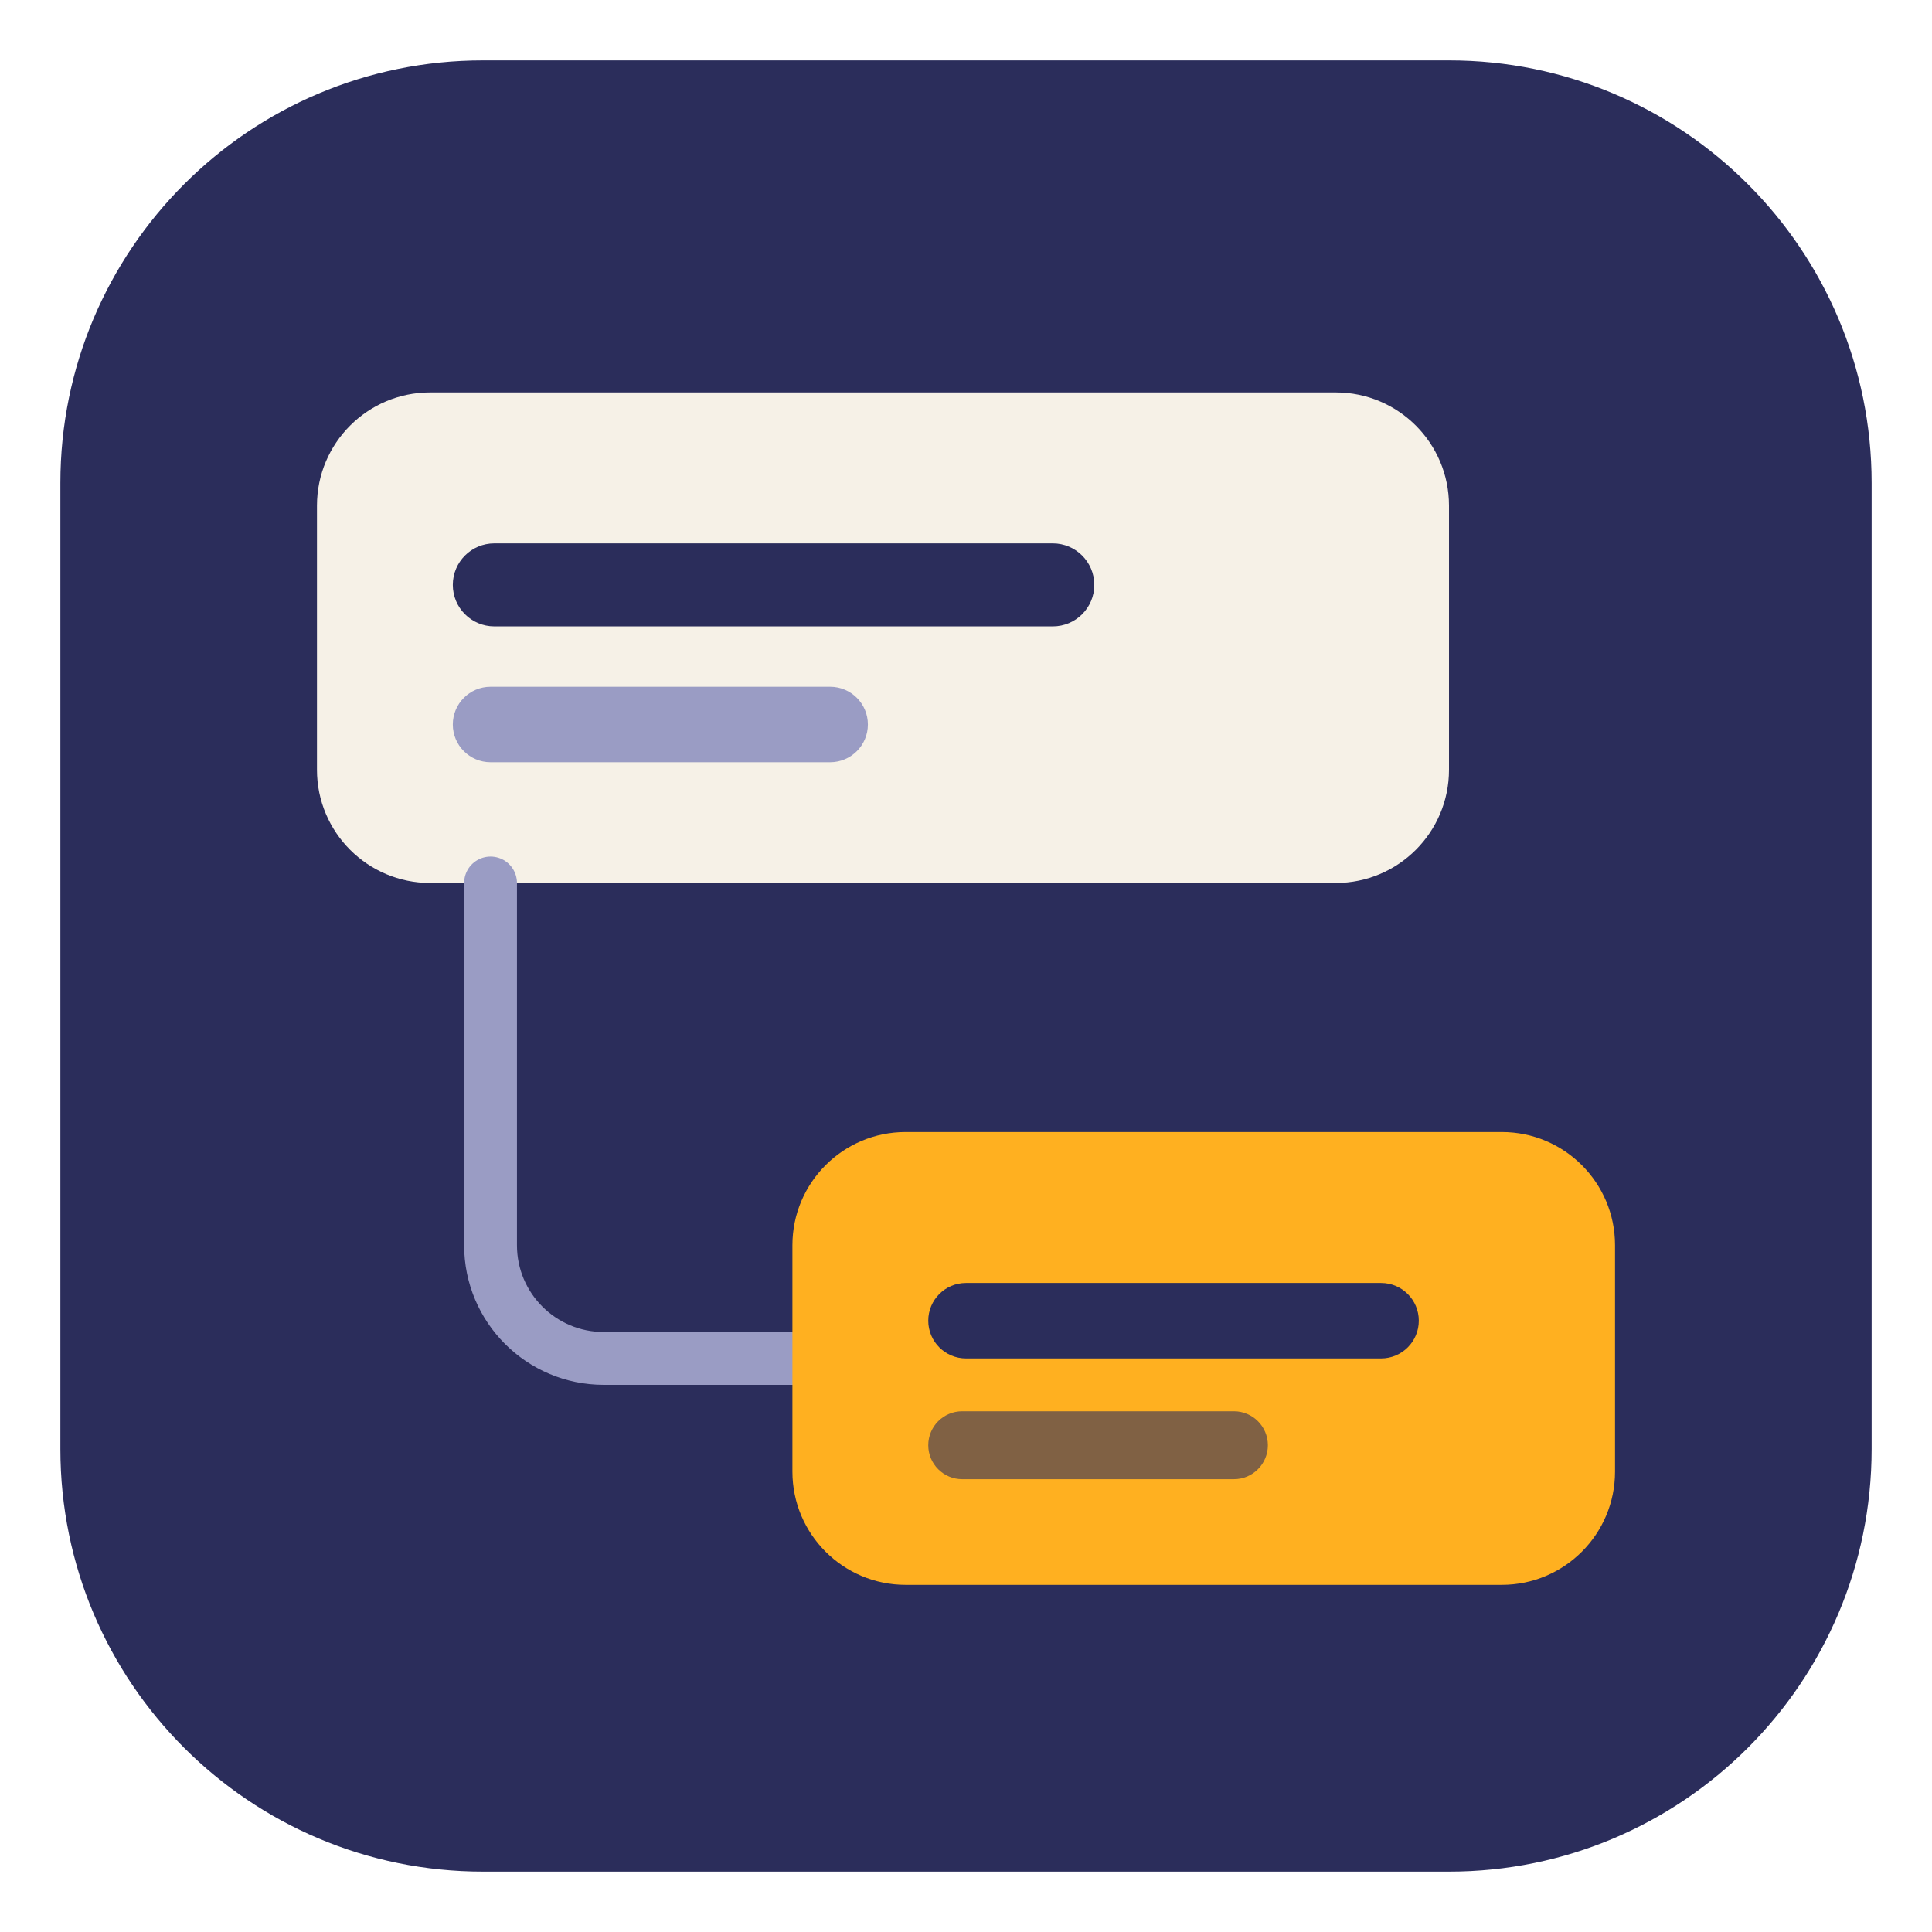
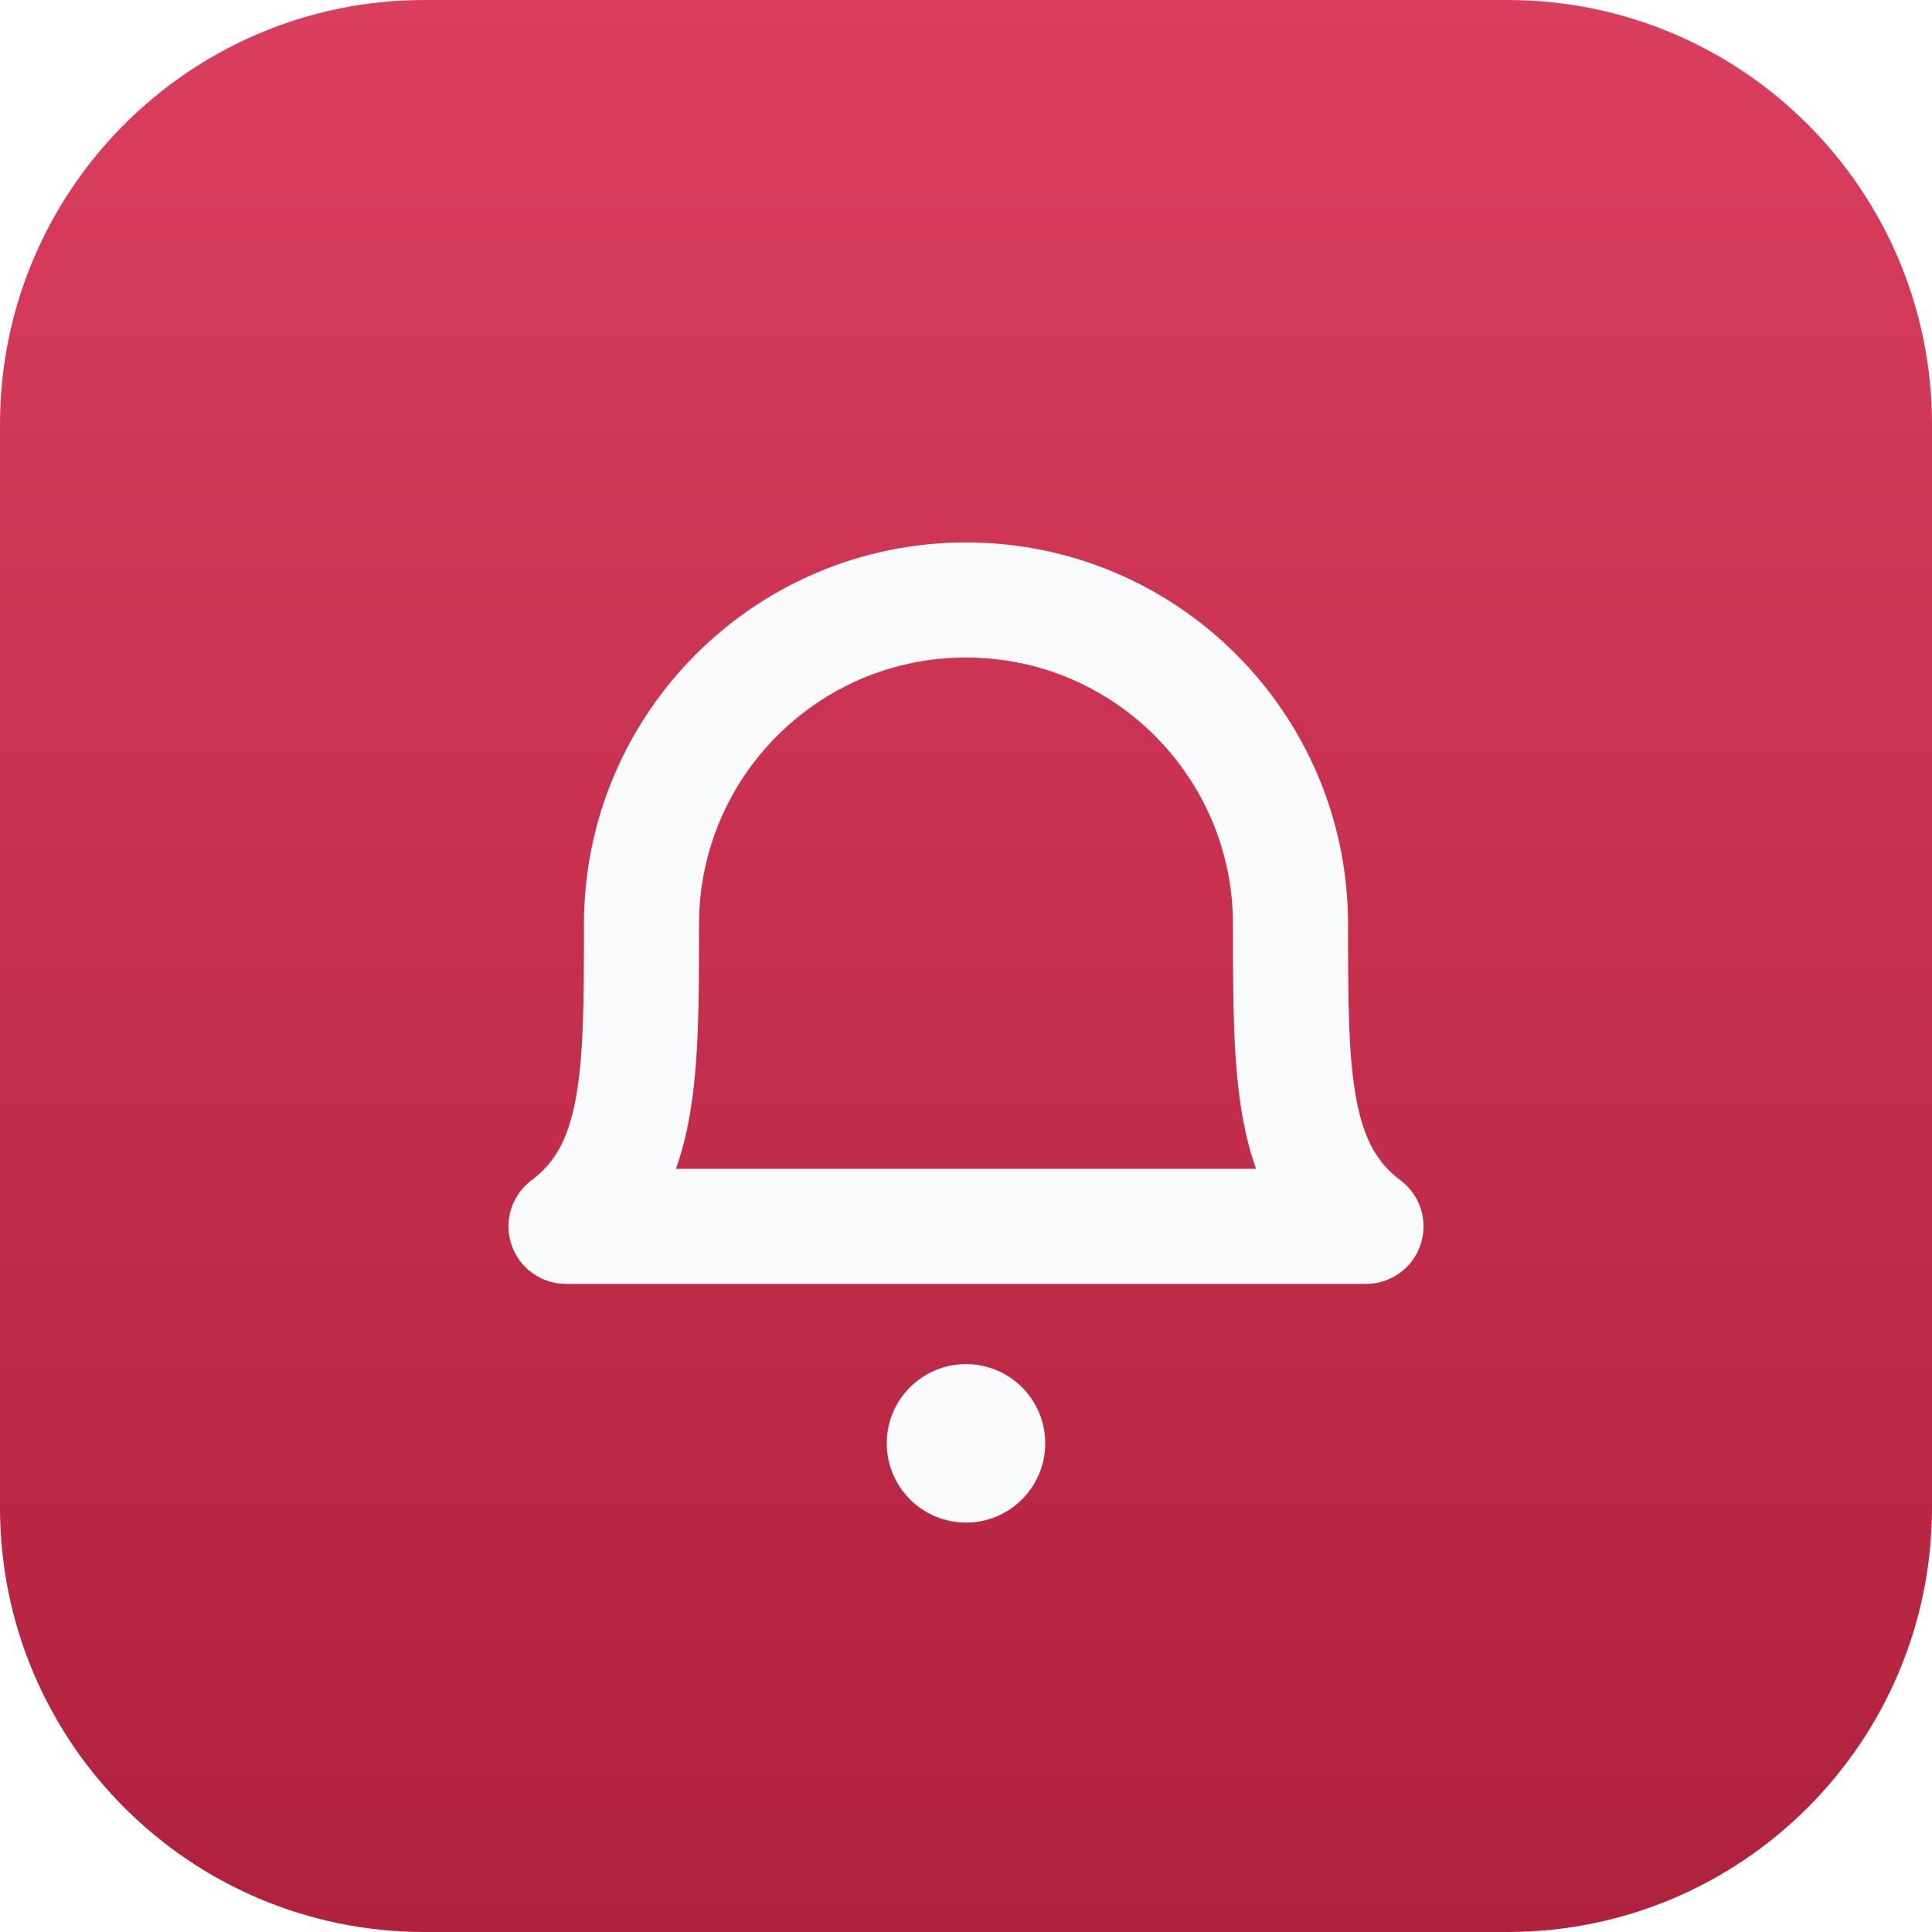
- <svg xmlns="http://www.w3.org/2000/svg" viewBox="0 0 512 512">
-   <rect x="16" y="16" width="480" height="480" rx="112" fill="#2B2D5B" />
-   <rect x="84" y="104" width="300" height="130" rx="30" fill="#F6F1E7" />
-   <rect x="120" y="144" width="170" height="22" rx="11" fill="#2B2D5B" />
-   <rect x="120" y="182" width="110" height="20" rx="10" fill="#9A9CC4" />
-   <path d="M130 234 V330 a30 30 0 0 0 30 30 H210" fill="none" stroke="#9A9CC4" stroke-width="14" stroke-linecap="round" />
-   <rect x="210" y="300" width="218" height="120" rx="30" fill="#FFB020" />
-   <rect x="246" y="340" width="130" height="20" rx="10" fill="#2B2D5B" />
-   <rect x="246" y="374" width="90" height="18" rx="9" fill="#2B2D5B" opacity=".6" />
+ <svg xmlns="http://www.w3.org/2000/svg" viewBox="0 0 1024 1024" width="1024" height="1024">
+   <defs>
+     <linearGradient id="g348" x1="0" y1="0" x2="0" y2="1">
+       <stop offset="0" stop-color="#DA3E5D" />
+       <stop offset="1" stop-color="#B0213E" />
+     </linearGradient>
+   </defs>
+   <rect width="1024" height="1024" rx="225" fill="url(#g348)" />
+   <g fill="none" stroke="#F8FAFC" stroke-width="61" stroke-linecap="round" stroke-linejoin="round">
+     <path d="M300 650 C340 620 340 570 340 490 A172 172 0 0 1 684 490 C684 570 684 620 724 650 Z" />
+   </g>
+   <g fill="#F8FAFC" opacity="1">
+     <circle cx="512" cy="765" r="42" />
+   </g>
</svg>
